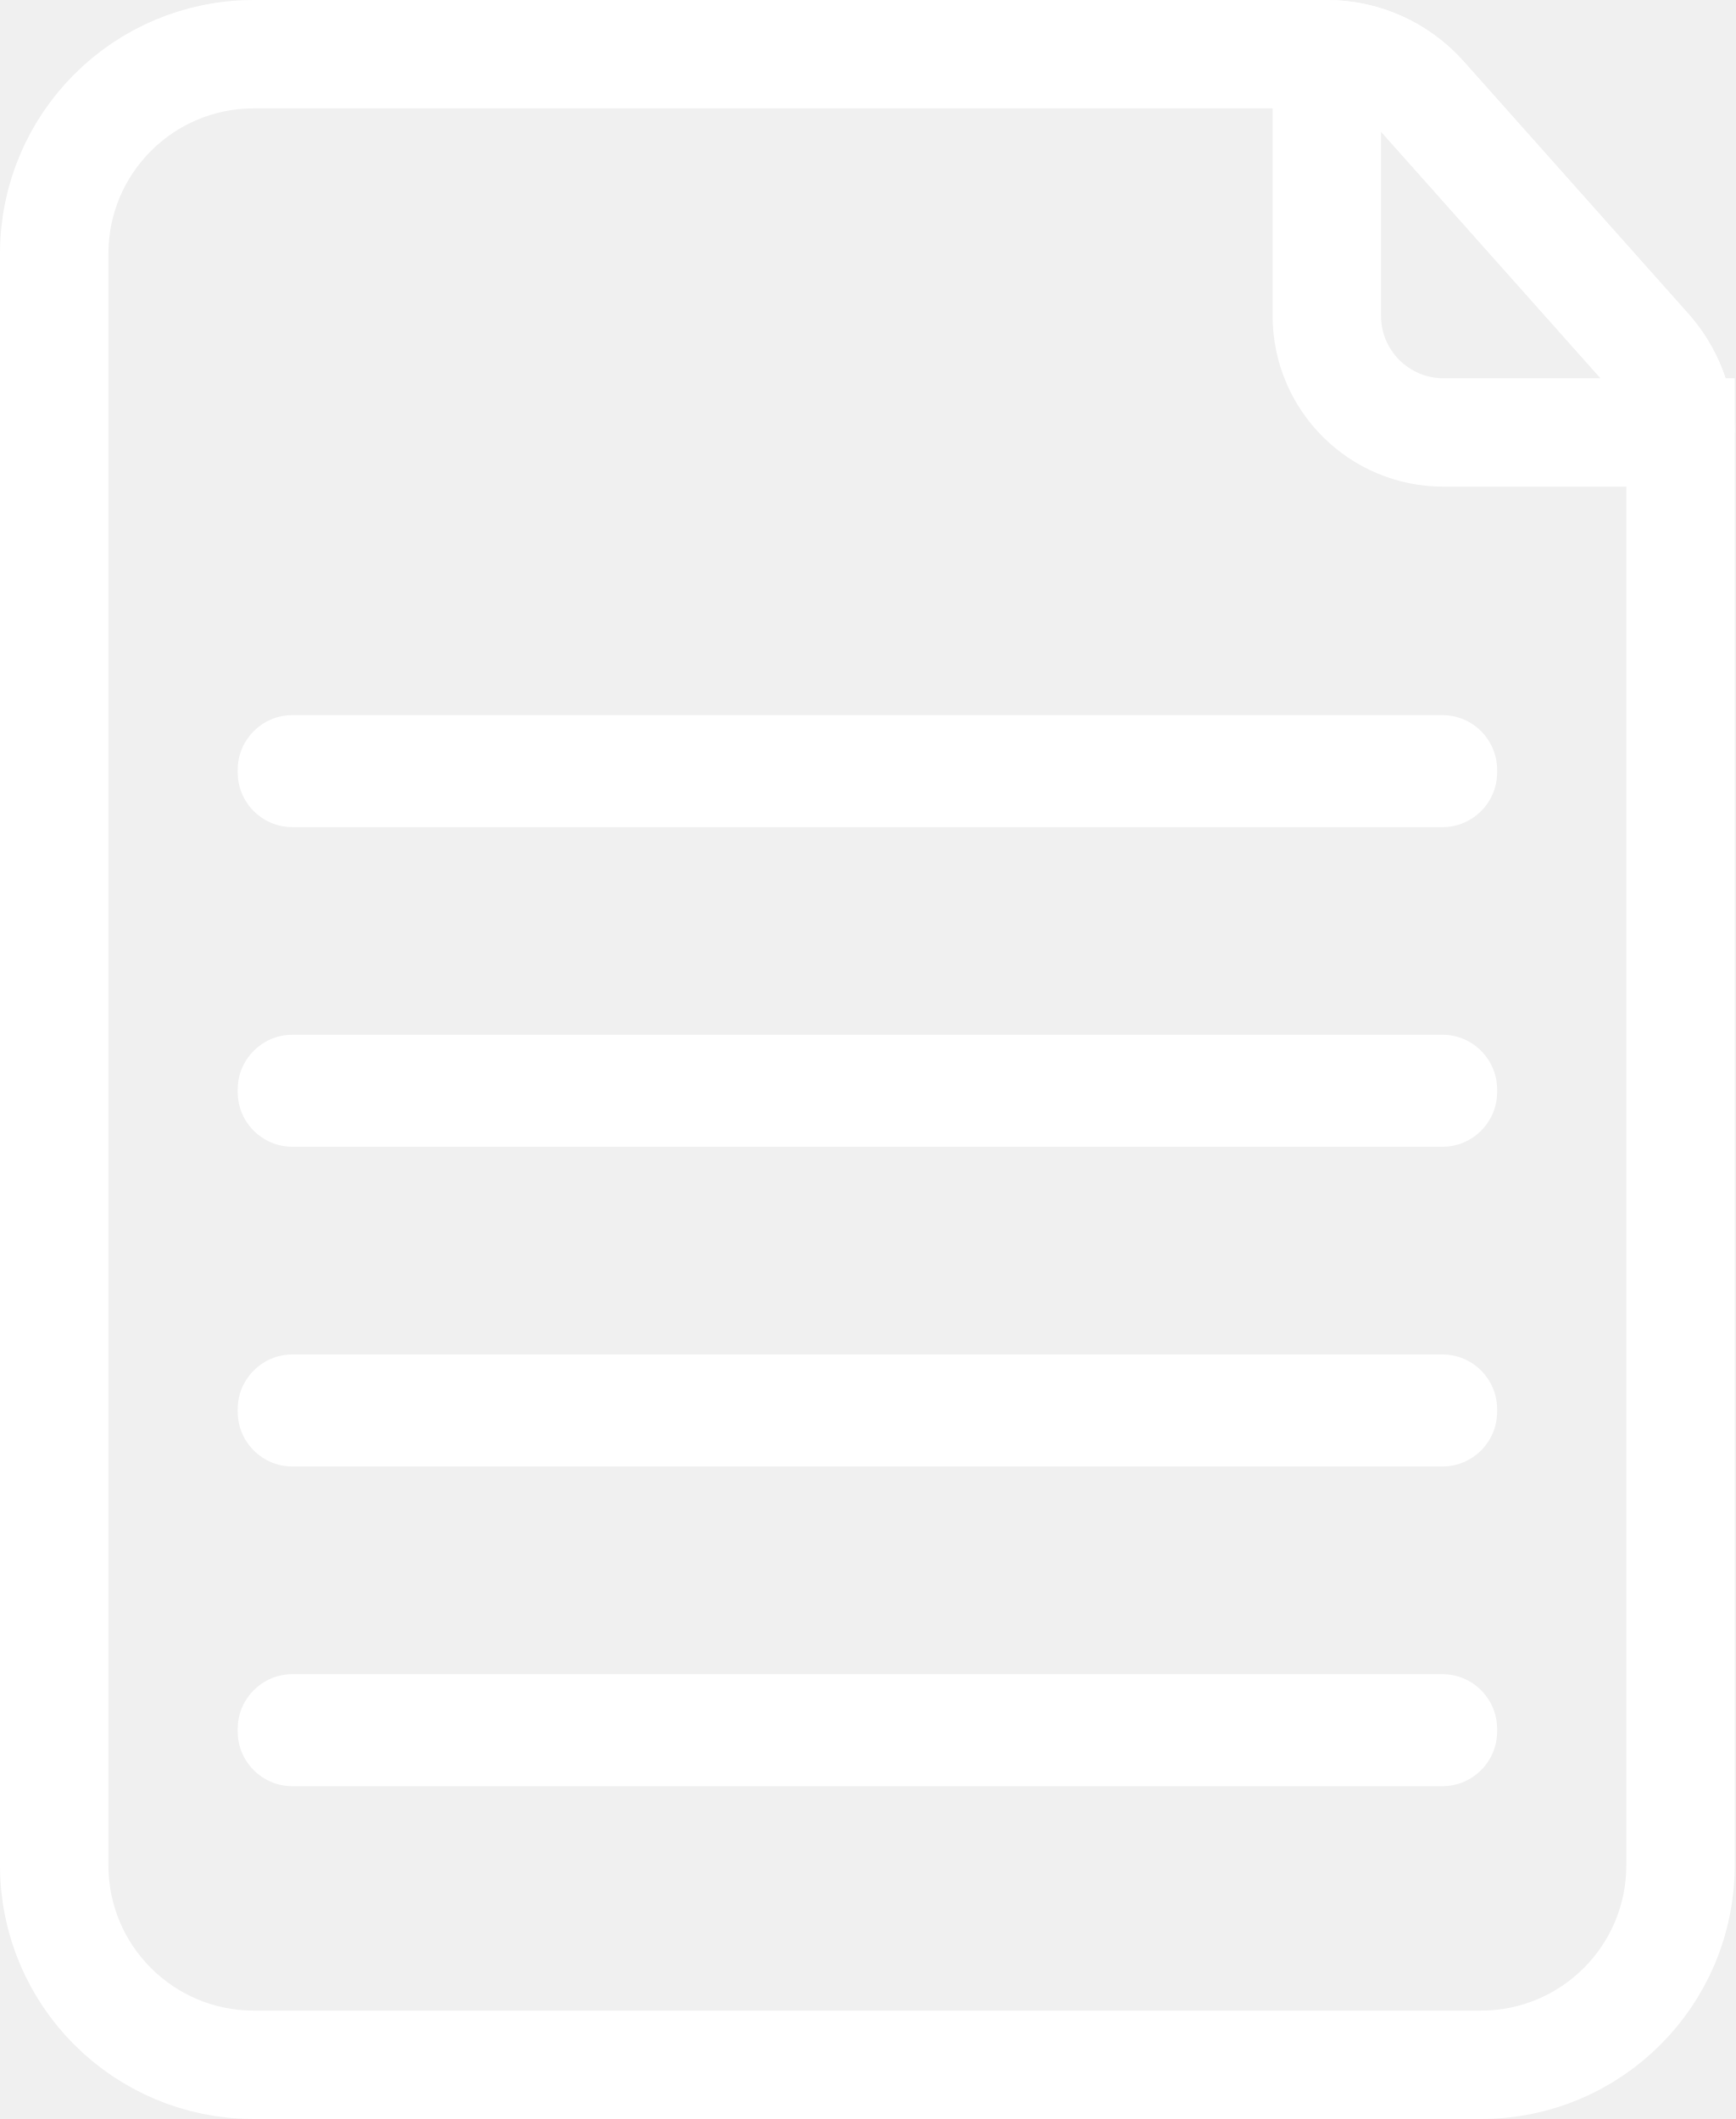
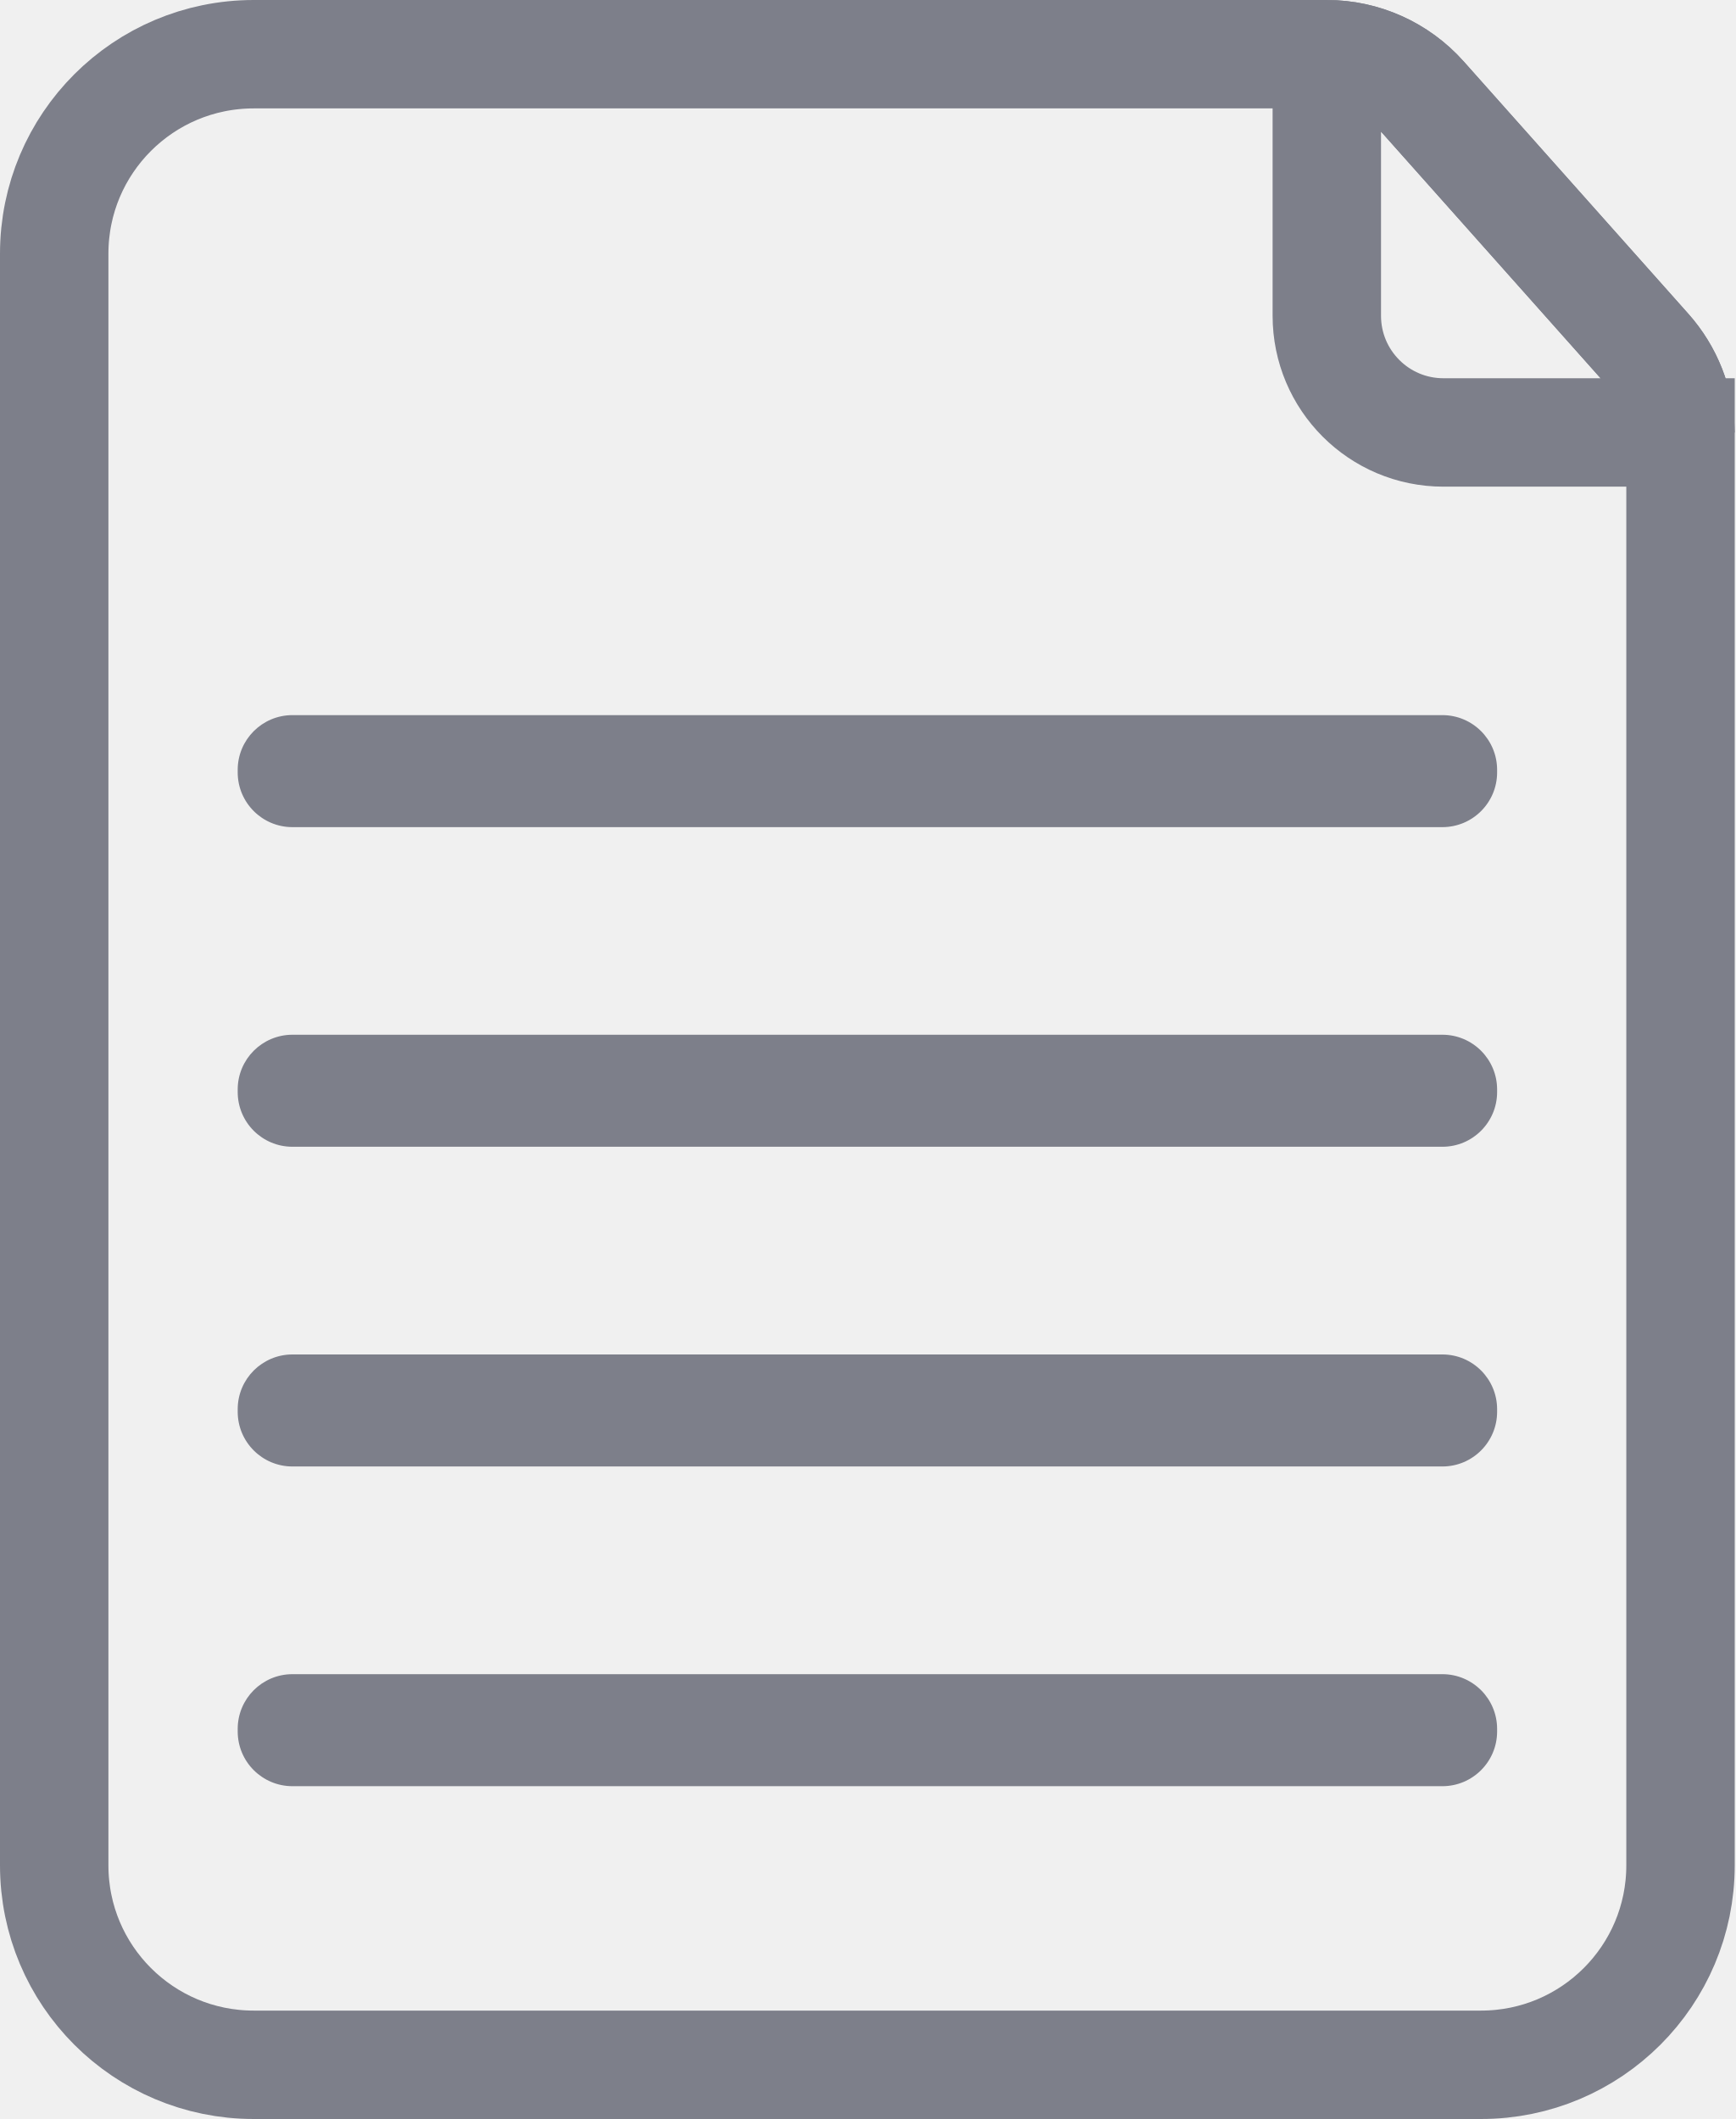
<svg xmlns="http://www.w3.org/2000/svg" id="Lager_2" data-name="Lager 2" viewBox="0 0 192.14 234.56">
  <defs>
    <style>
      .cls-1 {
        fill: none;
-         stroke: #fff;
+         stroke: #7d7f8a;
        stroke-miterlimit: 10;
        stroke-width: 12px;
      }

      .cls-2 {
-         fill: #fff;
+         fill: #7d7f8a;
        stroke-width: 0px;
      }
    </style>
  </defs>
  <g id="Lager_1-2" data-name="Lager 1">
    <g>
      <g>
        <path class="cls-1" d="M186.01,48.23v158.25c0,12.2-9.88,22.08-22.08,22.08H28.09c-12.21,0-22.09-9.88-22.09-22.08V28.08C6,15.88,15.88,6,28.09,6h118.77c4.07,0,7.95,1.74,10.67,4.79l24.87,27.94c2.26,2.54,3.53,5.78,3.61,9.15,0,.12,0,.23,0,.36Z" />
        <path class="cls-1" d="M186.01,47.87h-26.24c-7.13,0-12.91-5.78-12.91-12.92V6c4.07,0,7.95,1.74,10.67,4.79l24.87,27.94c2.26,2.54,3.53,5.78,3.61,9.15Z" />
      </g>
      <rect class="cls-2" x="26.31" y="185.32" width="139.4" height="12.4" rx="6.06" ry="6.06" />
      <rect class="cls-2" x="26.31" y="149.93" width="139.4" height="12.4" rx="6.06" ry="6.06" />
      <rect class="cls-2" x="26.31" y="114.54" width="139.4" height="12.4" rx="6.06" ry="6.06" />
      <rect class="cls-2" x="26.31" y="79.16" width="139.4" height="12.4" rx="6.06" ry="6.06" />
    </g>
  </g>
</svg>
